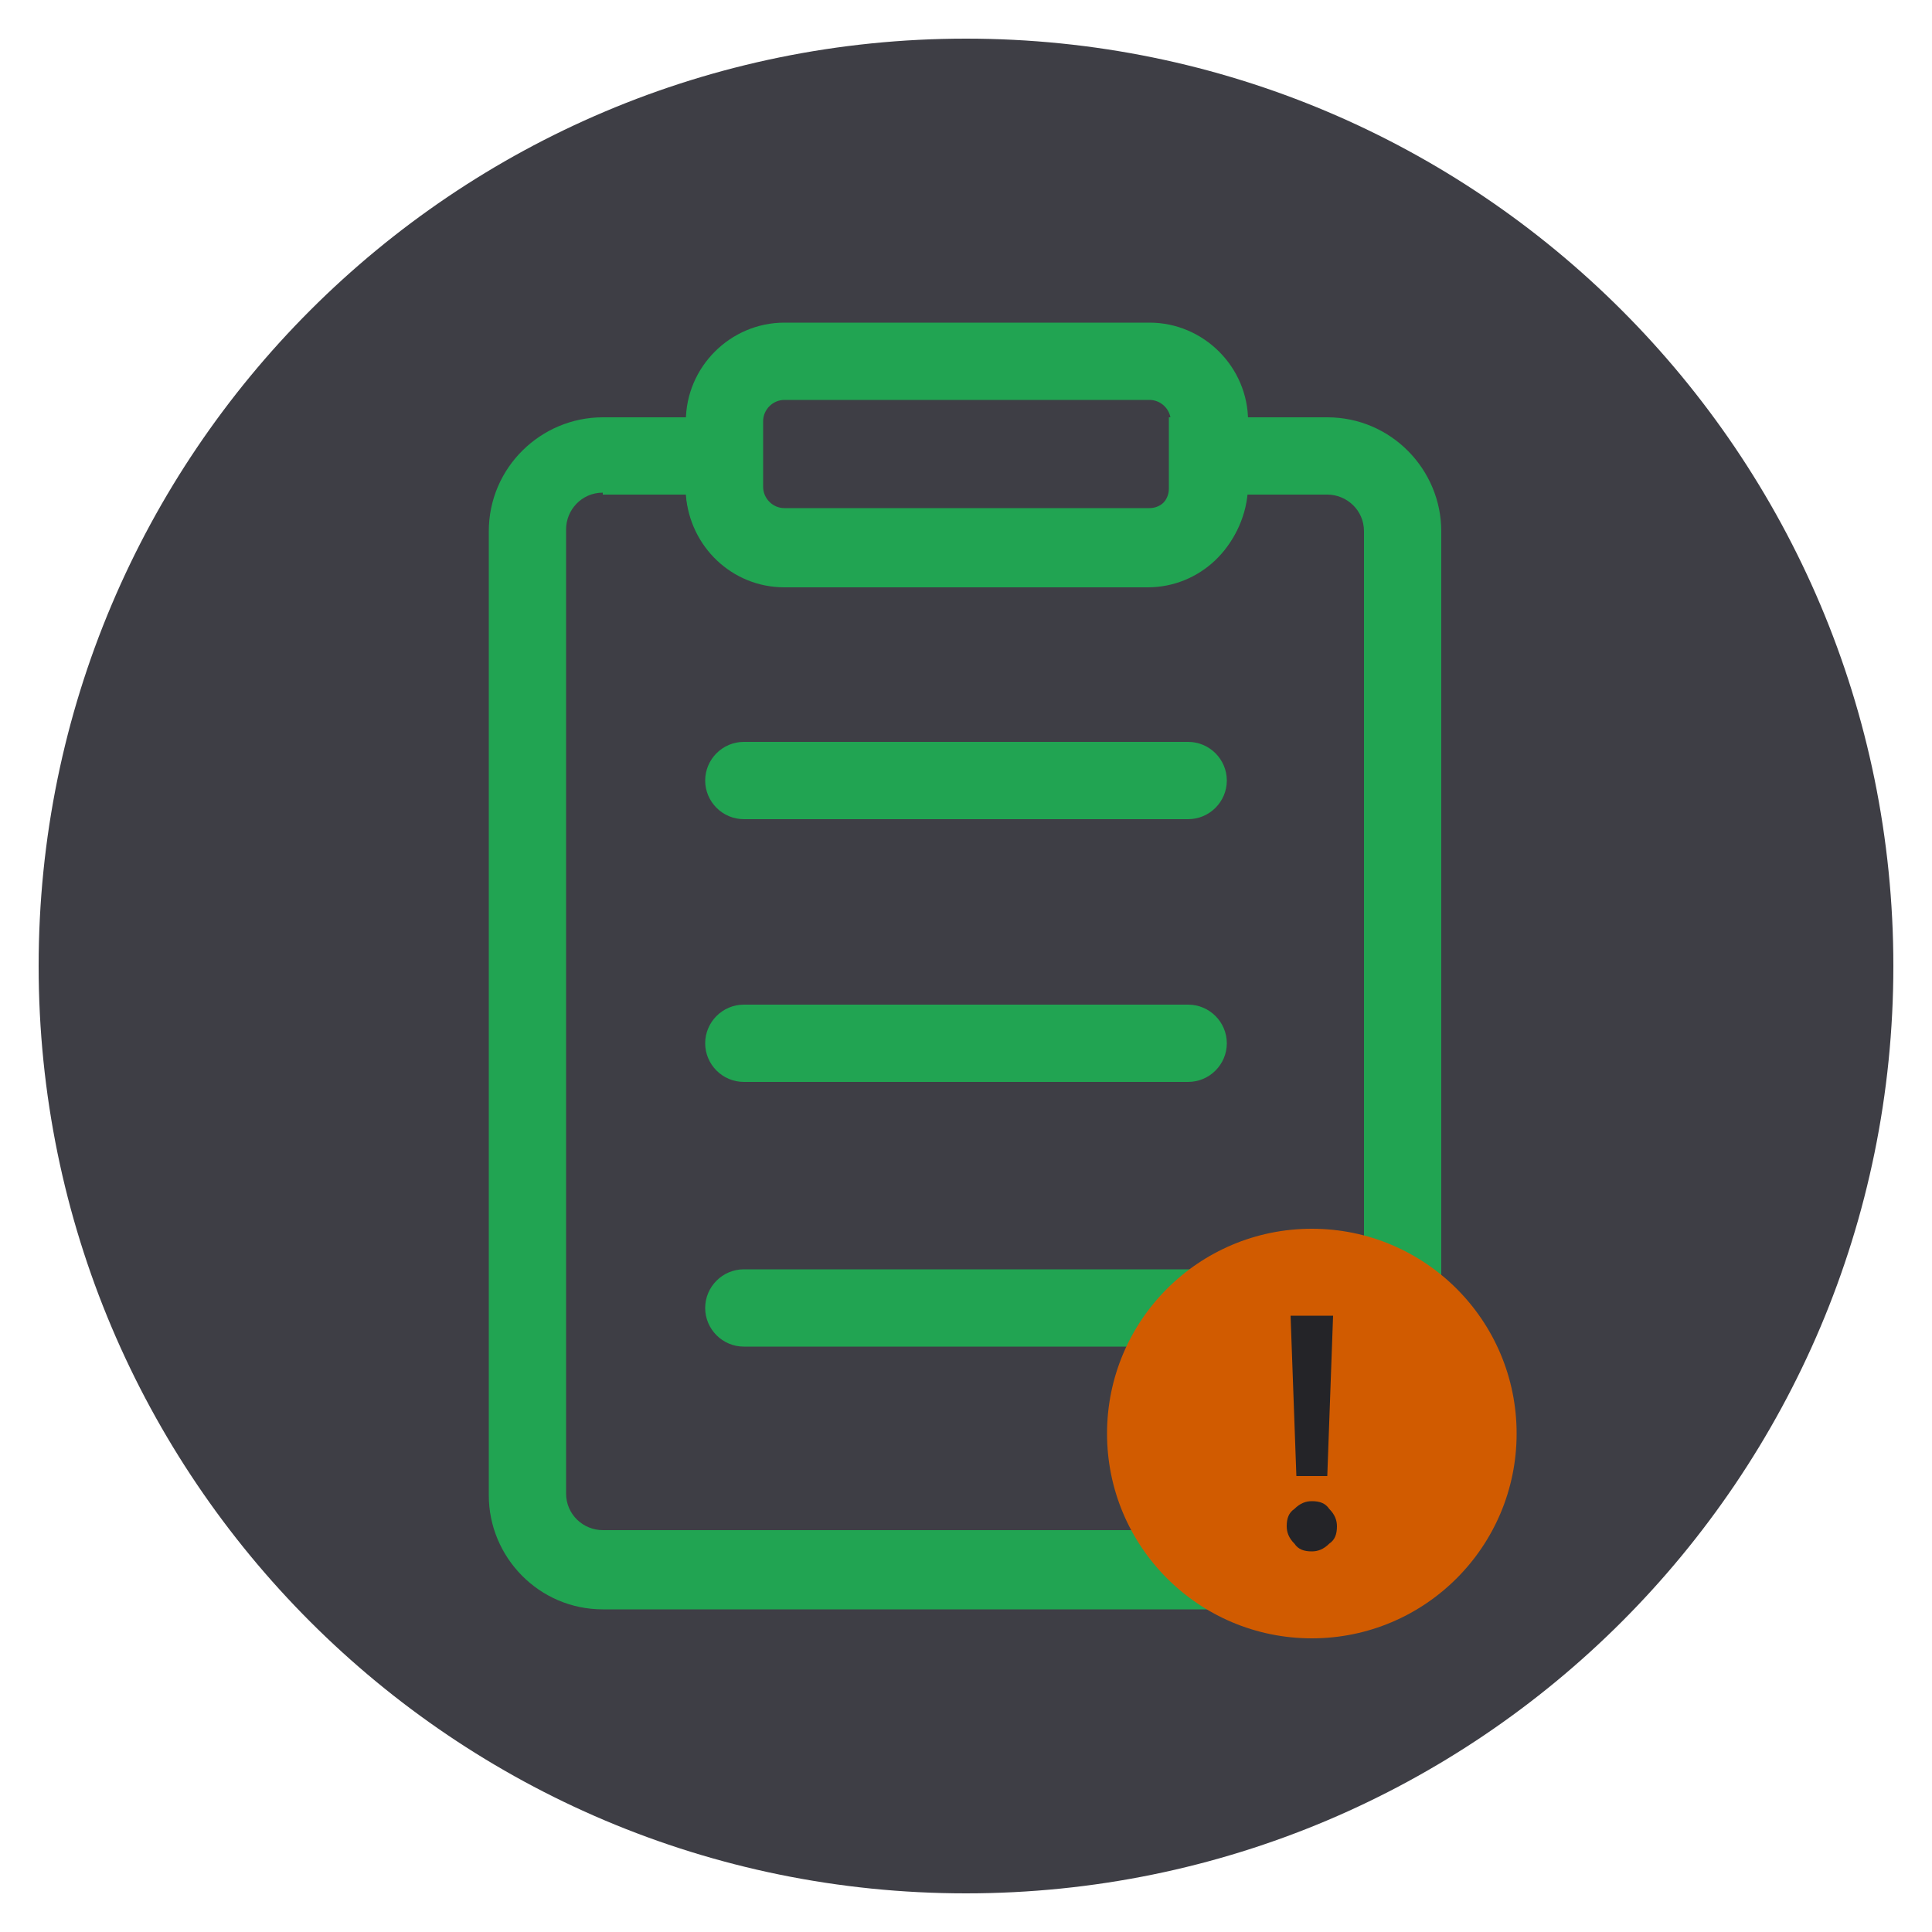
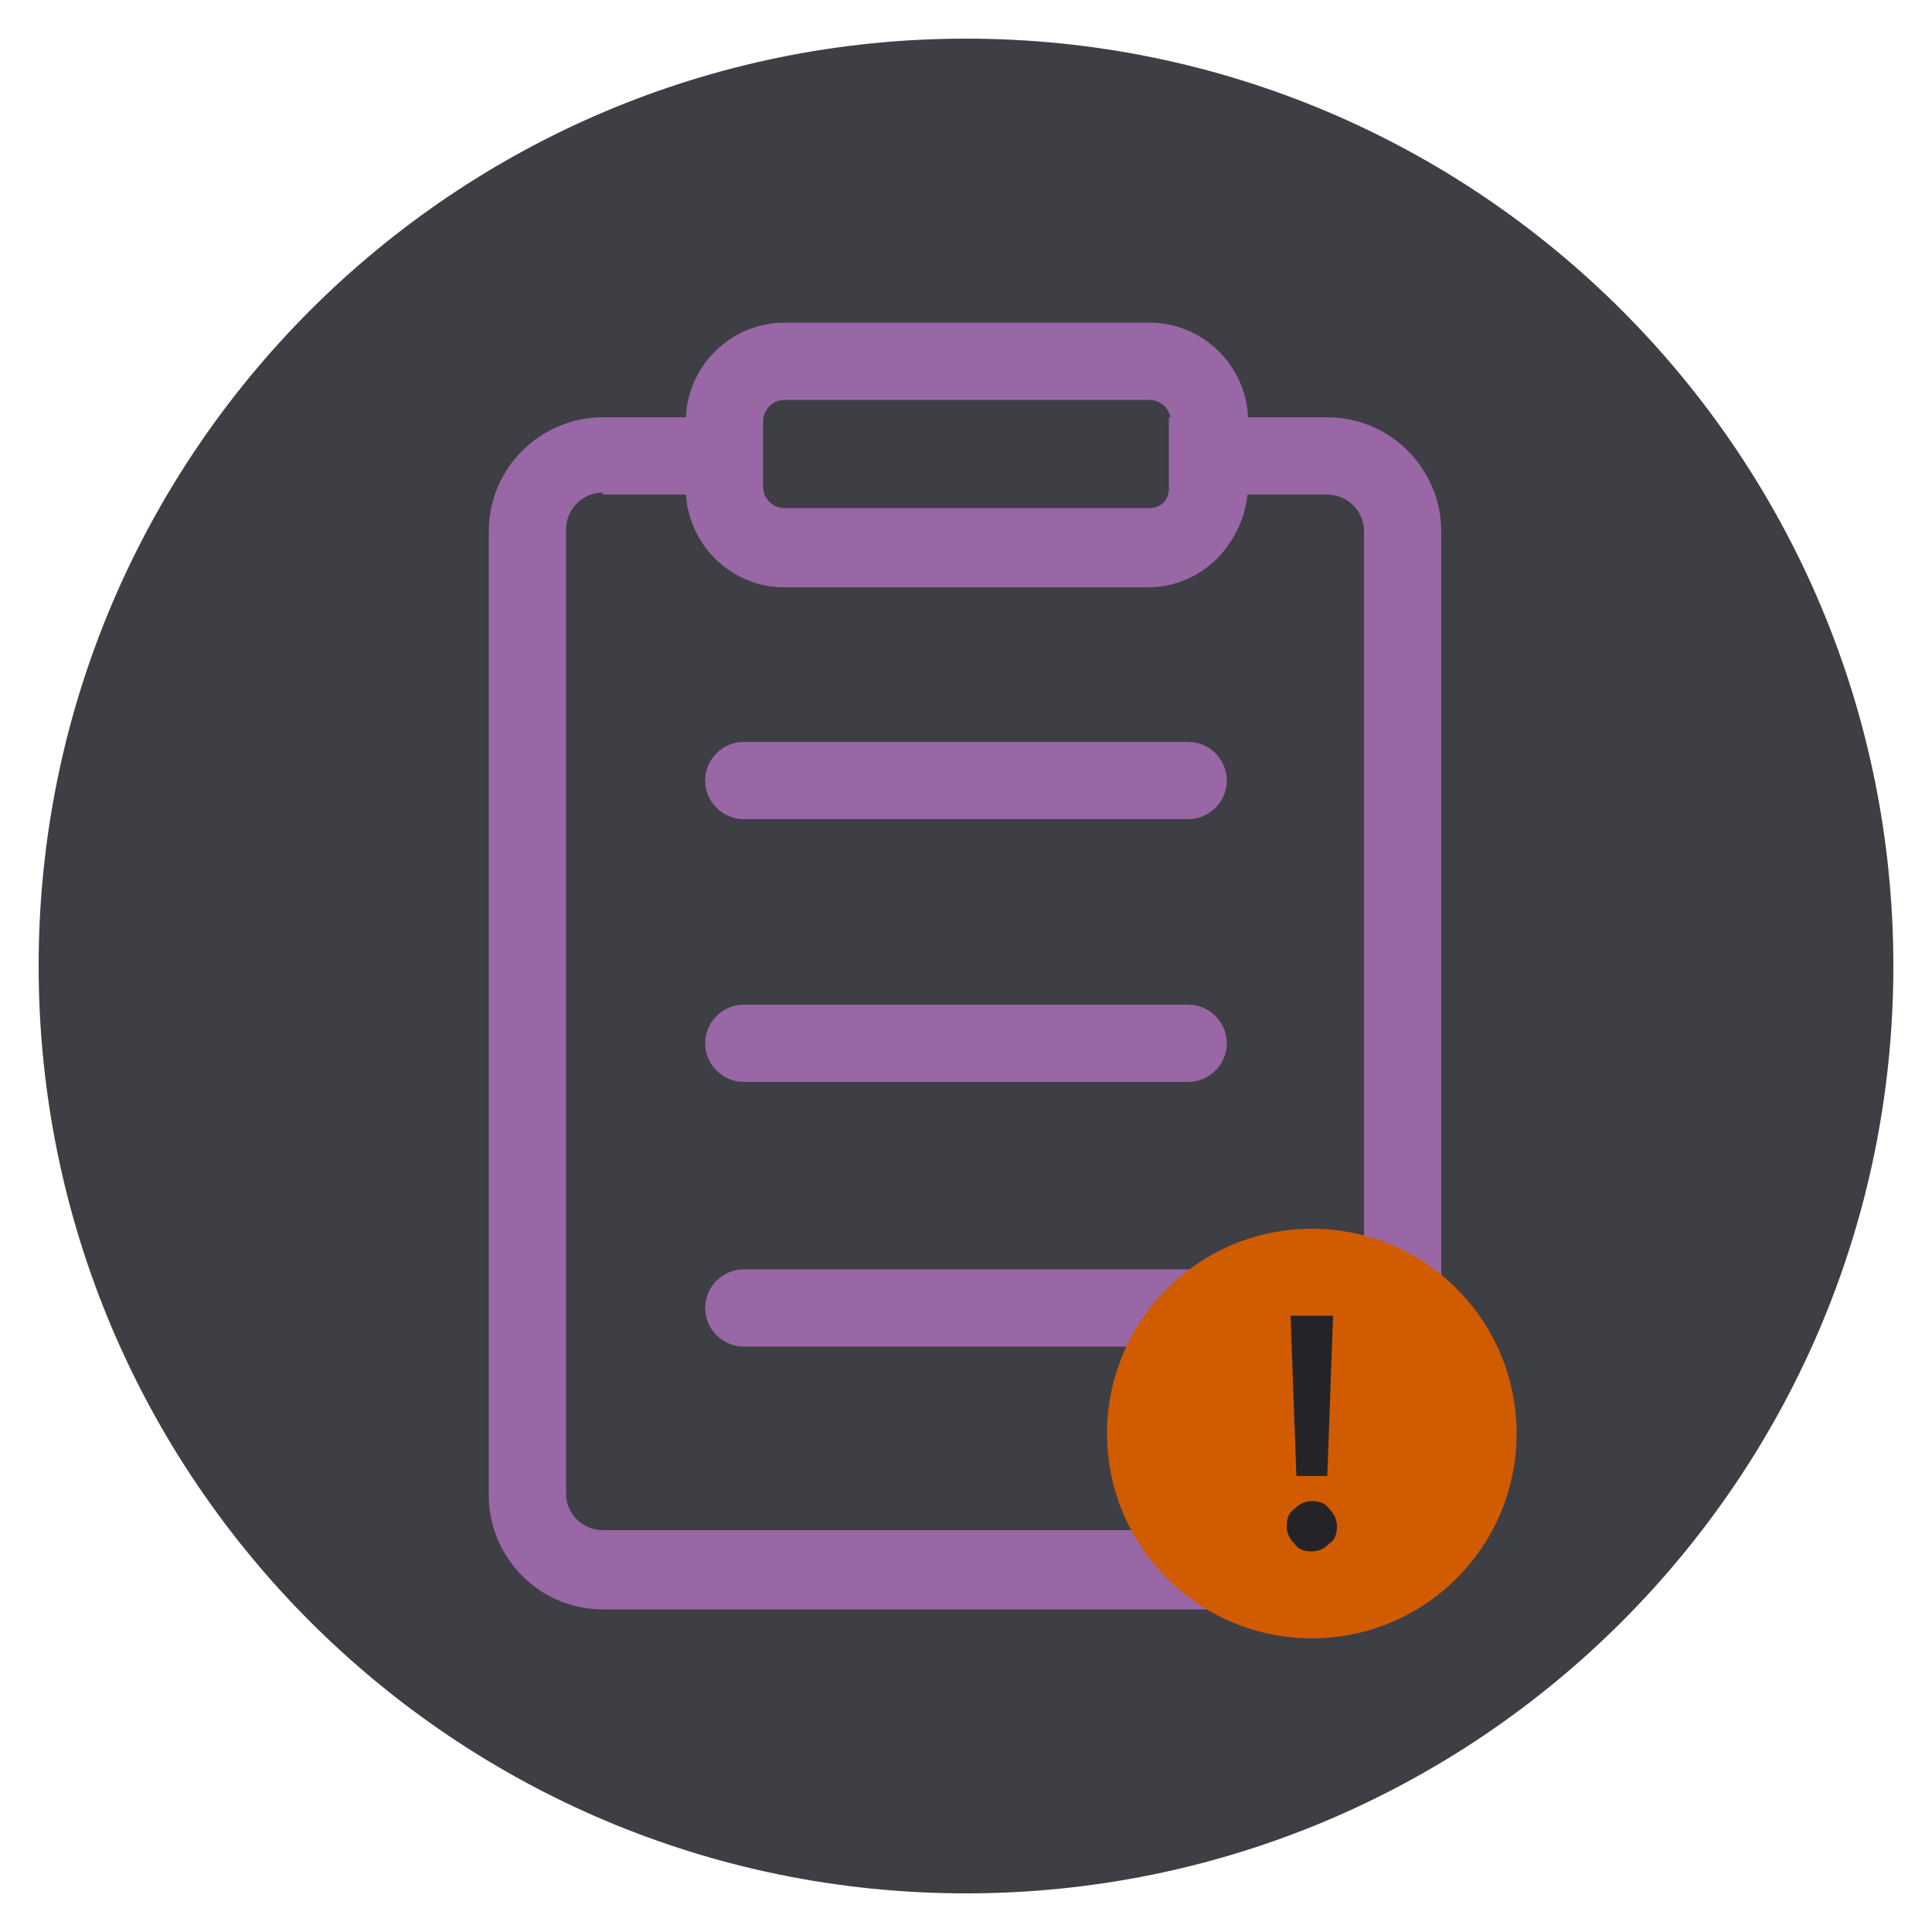
<svg xmlns="http://www.w3.org/2000/svg" width="100" height="100" viewBox="0 0 100 100" fill="none">
  <path d="M50 98C76.51 98 98 76.51 98 50C98 23.49 76.51 2 50 2C23.49 2 2 23.49 2 50C2 76.51 23.49 98 50 98Z" fill="#3E3E45" />
-   <path d="M68.8 83.3H31.2C27.9 83.3 25.3 80.6 25.3 77.4V27.5C25.3 24.2 28 21.6 31.2 21.6H39.4V25.3C39.4 25.9 39.9 26.4 40.5 26.4H59.4C60 26.4 60.5 25.9 60.5 25.3V21.6H68.7C72 21.6 74.6 24.3 74.6 27.5V77.4C74.7 80.6 72 83.3 68.8 83.3ZM31.2 25.5C30.1 25.5 29.3 26.4 29.3 27.4V77.3C29.3 78.4 30.2 79.2 31.2 79.2H68.7C69.8 79.2 70.6 78.3 70.6 77.3V27.5C70.6 26.4 69.7 25.6 68.7 25.6H64.5C64.3 28.3 62.1 30.4 59.4 30.4H40.6C37.9 30.4 35.7 28.3 35.5 25.6H31.2V25.5Z" fill="#21A452" />
-   <path d="M59.4 30.3H40.6C37.8 30.3 35.5 28 35.5 25.2V21.8C35.5 19 37.8 16.7 40.6 16.7H59.5C62.3 16.7 64.6 19 64.6 21.8V25.2C64.5 28.1 62.2 30.3 59.4 30.3ZM40.6 20.7C40 20.7 39.5 21.2 39.5 21.8V25.2C39.5 25.8 40 26.3 40.6 26.3H59.5C60.1 26.3 60.6 25.8 60.6 25.2V21.8C60.6 21.2 60.1 20.7 59.5 20.7H40.6Z" fill="#21A452" />
-   <path d="M61.5 42.4H38.5C37.4 42.4 36.5 41.5 36.5 40.4C36.5 39.3 37.4 38.4 38.5 38.4H61.5C62.6 38.4 63.5 39.3 63.5 40.4C63.5 41.5 62.6 42.4 61.5 42.4Z" fill="#21A452" />
-   <path d="M61.5 56H38.5C37.4 56 36.5 55.1 36.5 54C36.5 52.9 37.4 52 38.5 52H61.5C62.6 52 63.5 52.9 63.5 54C63.5 55.1 62.6 56 61.5 56Z" fill="#21A452" />
-   <path d="M61.5 69.7H38.5C37.4 69.7 36.5 68.8 36.5 67.7C36.5 66.6 37.4 65.7 38.5 65.7H61.5C62.6 65.7 63.5 66.6 63.5 67.7C63.5 68.8 62.6 69.7 61.5 69.7Z" fill="#21A452" />
+   <path d="M68.8 83.3H31.2C27.9 83.3 25.3 80.6 25.3 77.4V27.5C25.3 24.2 28 21.6 31.2 21.6H39.4V25.3C39.4 25.9 39.9 26.4 40.5 26.4H59.4C60 26.4 60.5 25.9 60.5 25.3V21.6H68.7C72 21.6 74.6 24.3 74.6 27.5V77.4C74.7 80.6 72 83.3 68.8 83.3ZM31.2 25.5C30.1 25.5 29.3 26.4 29.3 27.4V77.3C29.3 78.4 30.2 79.2 31.2 79.2H68.7C69.8 79.2 70.6 78.3 70.6 77.3V27.5C70.6 26.4 69.7 25.6 68.7 25.6H64.5C64.3 28.3 62.1 30.4 59.4 30.4H40.6C37.9 30.4 35.7 28.3 35.5 25.6H31.2V25.5Z" fill="#9966A6" />
+   <path d="M59.4 30.3H40.6C37.8 30.3 35.5 28 35.5 25.2V21.8C35.5 19 37.8 16.7 40.6 16.7H59.5C62.3 16.7 64.6 19 64.6 21.8V25.2C64.5 28.1 62.2 30.3 59.4 30.3ZM40.6 20.7C40 20.7 39.5 21.2 39.5 21.8V25.2C39.5 25.8 40 26.3 40.6 26.3H59.5C60.1 26.3 60.6 25.8 60.6 25.2V21.8C60.6 21.2 60.1 20.7 59.5 20.7H40.6Z" fill="#9966A6" />
+   <path d="M61.5 42.4H38.5C37.4 42.4 36.5 41.5 36.5 40.4C36.5 39.3 37.4 38.4 38.5 38.4H61.5C62.6 38.4 63.5 39.3 63.5 40.4C63.5 41.5 62.6 42.4 61.5 42.4Z" fill="#9966A6" />
+   <path d="M61.5 56H38.5C37.4 56 36.5 55.1 36.5 54C36.5 52.9 37.4 52 38.5 52H61.5C62.6 52 63.5 52.9 63.5 54C63.5 55.1 62.6 56 61.5 56Z" fill="#9966A6" />
+   <path d="M61.5 69.7H38.5C37.4 69.7 36.5 68.8 36.5 67.7C36.5 66.6 37.4 65.7 38.5 65.7H61.5C62.6 65.7 63.5 66.6 63.5 67.7C63.5 68.8 62.6 69.7 61.5 69.7Z" fill="#9966A6" />
  <path d="M67.9 84.8C73.754 84.8 78.5 80.054 78.5 74.2C78.5 68.346 73.754 63.6 67.9 63.6C62.046 63.6 57.3 68.346 57.3 74.2C57.3 80.054 62.046 84.8 67.9 84.8Z" fill="#D15B00" />
  <path d="M67 79.9C66.7 79.6 66.6 79.3 66.6 79C66.6 78.6 66.7 78.3 67 78.1C67.3 77.8 67.6 77.7 67.9 77.7C68.3 77.7 68.6 77.8 68.8 78.1C69.1 78.4 69.2 78.7 69.2 79C69.2 79.4 69.1 79.7 68.8 79.9C68.5 80.2 68.2 80.3 67.9 80.3C67.5 80.3 67.2 80.2 67 79.9ZM67.1 76.4L66.8 68.1H69L68.7 76.4H67.1Z" fill="#242428" />
</svg>
